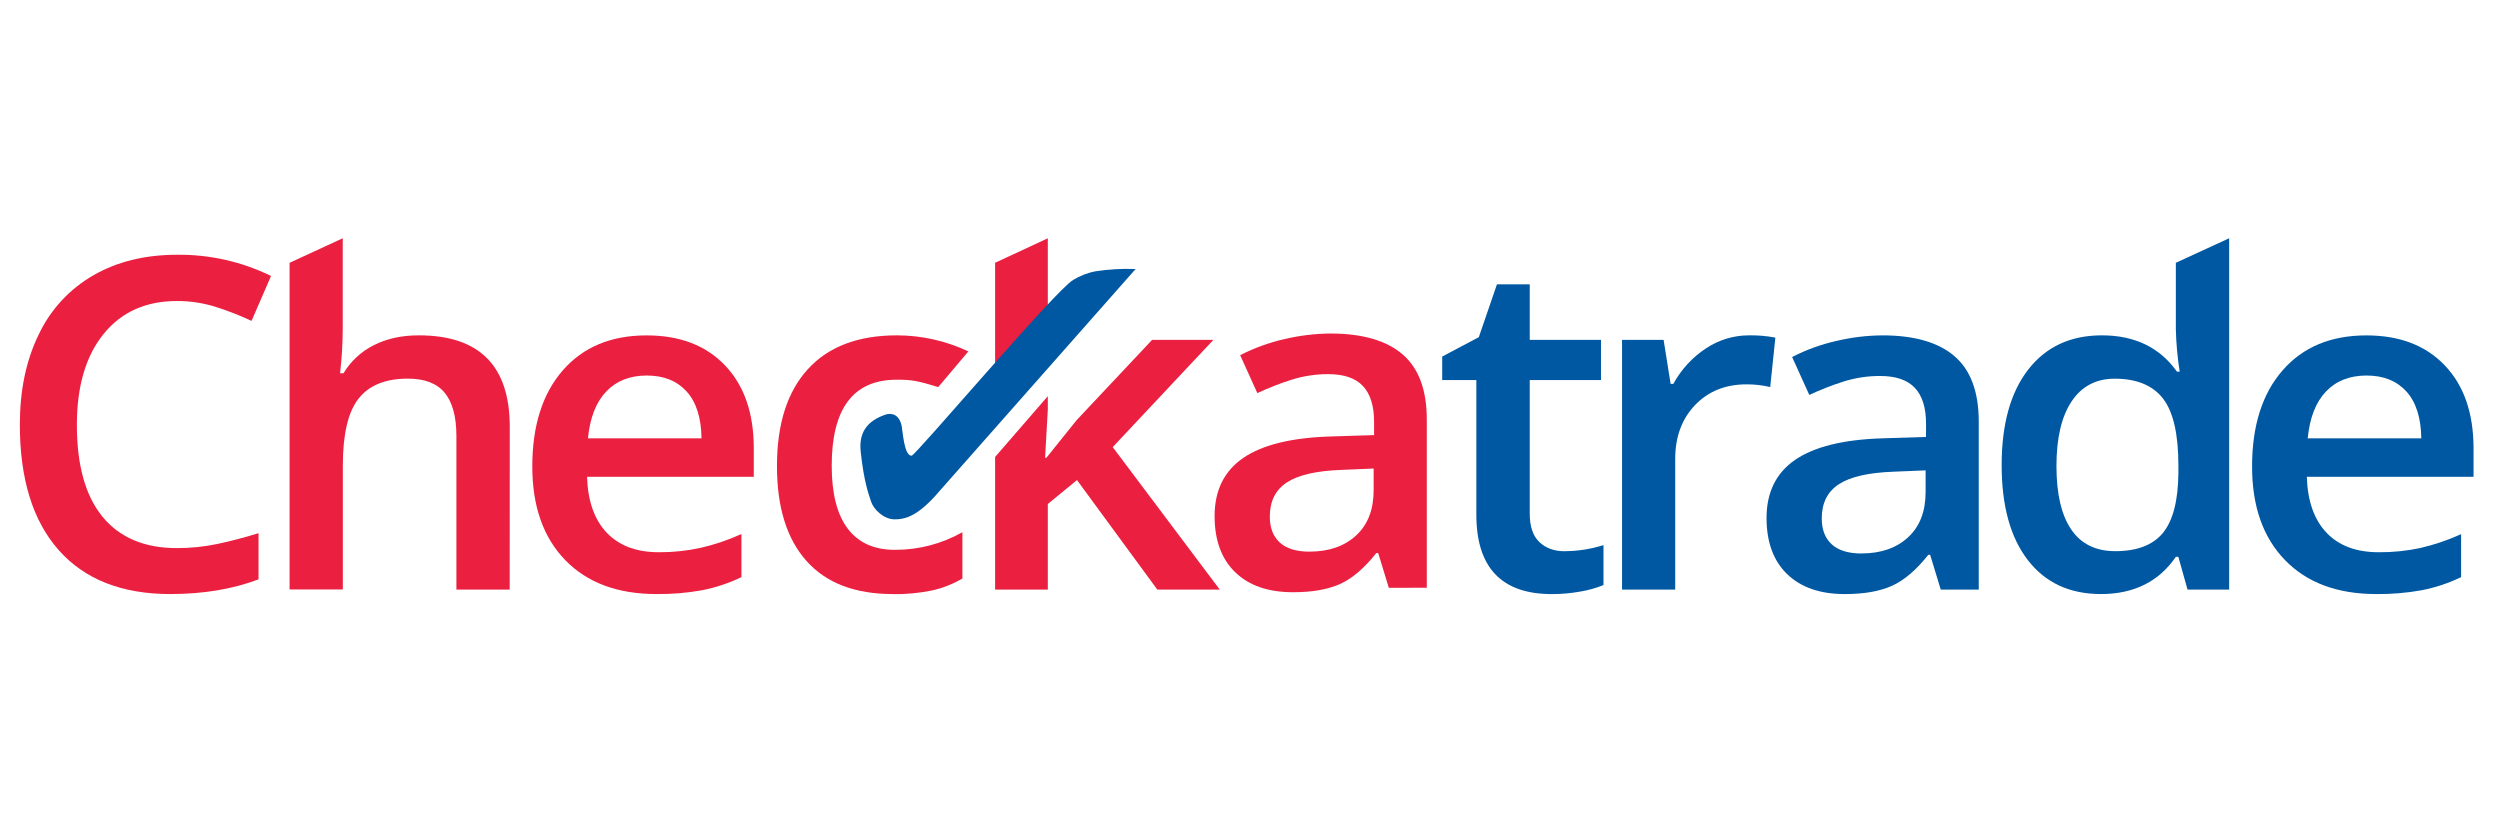
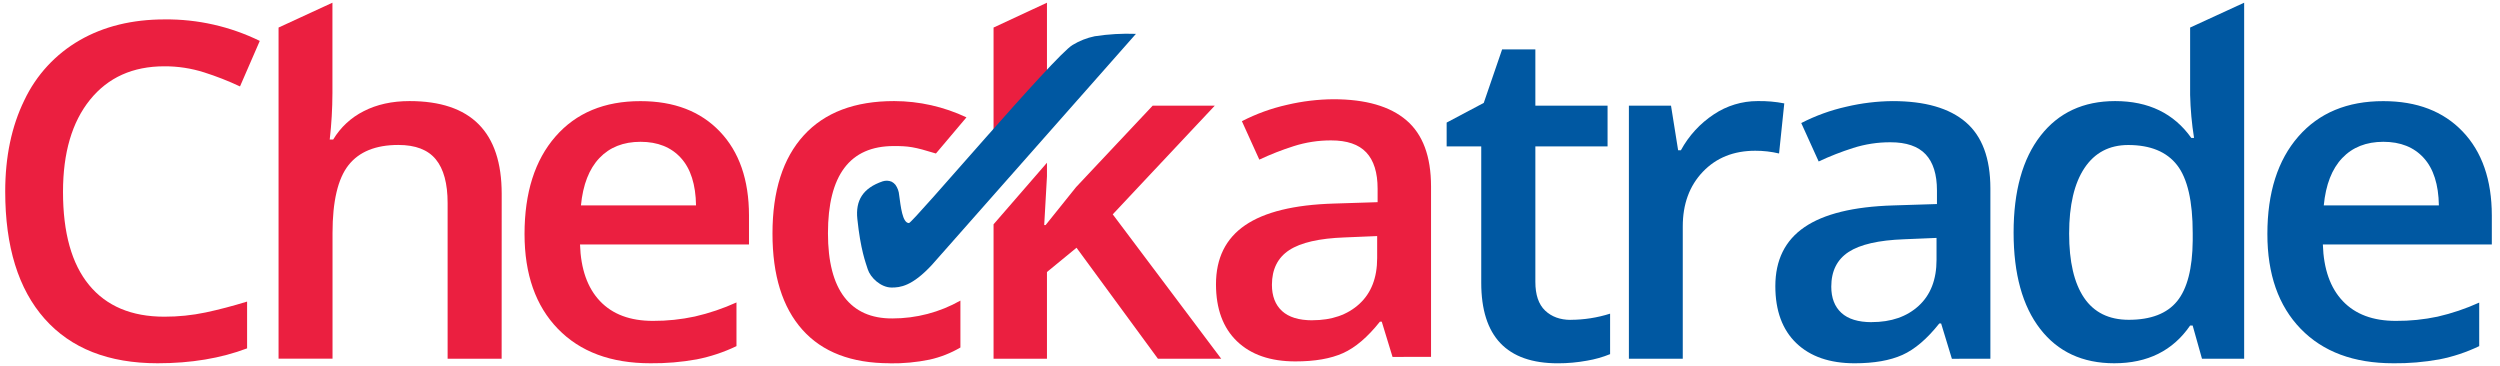
- <svg xmlns="http://www.w3.org/2000/svg" viewBox="130 170 1360 205" width="240" height="80" role="img" aria-labelledby="title">
+ <svg xmlns="http://www.w3.org/2000/svg" viewBox="138 174 1342 196" role="img" aria-labelledby="title">
  <g fill="#eb1f40">
    <path d="M615.68,369q-30.88,0-46.95-18t-16.06-51.64q0-34.28,16.8-52.7T618,228.26A91.25,91.25,0,0,1,656.79,237l-16.39,19.4c-11.71-3.6-14.67-4-22.62-4q-35.32,0-35.33,46.8,0,22.83,8.81,34.33T617,344.94a74.06,74.06,0,0,0,36.55-9.58v25.18A57.24,57.24,0,0,1,637,367.05a99.65,99.65,0,0,1-21.36,2" />
    <path d="M696.89,220.17c1.11-1.17,2.07-2,3.12-3.07V175.45l-28.67,13.34v61.69c.9-1.14,1.86-2.34,2.73-3.41Q689.18,228.37,696.89,220.17Z" />
    <path d="M735.32 289.06 790.09 230.72 756.75 230.72 715.64 274.44 699.27 294.83 698.53 294.83 700.01 268.67 700.01 261.36 671.34 294.41 671.34 366.56 700.01 366.56 700.01 320.01 715.88 306.99 759.57 366.56 793.54 366.56 735.32 289.06" />
    <path d="M226.22,209.59q-25.36,0-39.88,17.94T171.82,277q0,33,14,50T226.22,344a106.68,106.68,0,0,0,22.15-2.27q10.69-2.28,22.27-5.84V361q-21.17,8-48,8-39.51,0-60.68-23.88t-21.16-68.35q0-28,10.28-49a73.16,73.16,0,0,1,29.72-32.18q19.44-11.18,45.65-11.17a113.55,113.55,0,0,1,51,11.54L266.83,220.4a157.38,157.38,0,0,0-19.26-7.55,69.49,69.49,0,0,0-21.35-3.26" />
    <path d="M407.28,366.56h-29V283q0-15.72-6.34-23.46t-20.11-7.73q-18.22,0-26.77,10.86t-8.56,36.42v67.43H287.53V188.79l28.92-13.34V224A224.88,224.88,0,0,1,315,248.9h1.85a40.12,40.12,0,0,1,16.43-15.24q10.51-5.39,24.55-5.4,49.47,0,49.48,49.75Z" />
    <path d="M481.84,250.12q-13.79,0-22.08,8.72t-9.91,25.43h61.78q-.25-16.83-8.12-25.49t-21.67-8.66M487.14,369q-31.75,0-49.66-18.48t-17.91-50.91q0-33.28,16.61-52.32t45.66-19q27,0,42.59,16.34t15.63,45v15.6H449.35q.63,19.77,10.72,30.4t28.42,10.62A104.74,104.74,0,0,0,511,343.9a118.19,118.19,0,0,0,22.34-7.55V359.8a88.73,88.73,0,0,1-21.41,7.12A131.76,131.76,0,0,1,487.14,369" />
    <path d="M842.44,345.91q15.73,0,25.28-8.78t9.54-24.63V300.72l-17.47.73q-20.44.74-29.72,6.81t-9.3,18.62q0,9.08,5.41,14.06t16.26,5m43.07,19.65-5.78-18.91h-1q-9.84,12.41-19.81,16.88T833.33,368q-20.07,0-31.32-10.81t-11.27-30.58q0-21,15.63-31.69T854,283.27l23.5-.74v-7.24q0-13-6.08-19.47t-18.89-6.45a65.28,65.28,0,0,0-20.06,3.08A151.33,151.33,0,0,0,814,259.69l-9.35-20.63a101.1,101.1,0,0,1,24.24-8.79,112.33,112.33,0,0,1,24.86-3q26,0,39.21,11.3t13.22,35.5v91.5Z" />
  </g>
  <g fill="#0058a2">
    <path d="M981.13,345.68a70.81,70.81,0,0,0,21.17-3.31V364.1a58.09,58.09,0,0,1-12.36,3.5,85.61,85.61,0,0,1-15.7,1.42q-41.1,0-41.11-43.24v-73.2H914.56V239.8l19.92-10.56,9.86-28.73h17.84v30.21h38.76v21.86H962.18v72.71q0,10.44,5.23,15.42t13.72,5" />
    <path d="M1081.4,228.26a68.9,68.9,0,0,1,14.4,1.24L1093,256.39a54.9,54.9,0,0,0-12.8-1.47q-17.34,0-28.12,11.3t-10.77,29.35v71h-28.92V230.72H1035l3.82,23.95h1.48A53.82,53.82,0,0,1,1058,235.38a42.14,42.14,0,0,1,23.45-7.12" />
    <path d="M1142.7,346.91q15.75,0,25.29-8.78t9.54-24.63V301.71l-17.48.73q-20.43.75-29.72,6.82t-9.3,18.61q0,9.09,5.42,14.07t16.25,5m43.07,19.65L1180,347.65h-1q-9.84,12.41-19.81,16.88t-25.6,4.48q-20.07,0-31.32-10.8T1091,327.63q0-21,15.63-31.69t47.62-11.67l23.51-.74v-7.25q0-13-6.09-19.46t-18.89-6.45a65.07,65.07,0,0,0-20.06,3.08,150.51,150.51,0,0,0-18.46,7.23l-9.35-20.63a101.12,101.12,0,0,1,24.25-8.78,112.05,112.05,0,0,1,24.86-3q26,0,39.19,11.3t13.23,35.5v91.5Z" />
    <path d="M1280.68,345.67q17.85,0,26-10t8.37-32.49v-4.05q0-25.68-8.37-36.47t-26.21-10.82q-15.27,0-23.51,12.34t-8.25,35.2q0,22.61,8,34.44t24,11.85M1272.93,369q-25.48,0-39.75-18.42t-14.28-51.71q0-33.4,14.46-52t40.06-18.61q26.82,0,40.86,19.77h1.48a171.87,171.87,0,0,1-2.1-23.08V188.79l29-13.34V366.56h-22.64l-5-17.81h-1.36Q1299.77,369,1272.93,369" />
    <path d="M1417.4,250.12q-13.79,0-22.09,8.72t-9.91,25.43h61.79q-.26-16.83-8.13-25.49t-21.66-8.66M1422.69,369q-31.74,0-49.66-18.48t-17.9-50.91q0-33.28,16.62-52.32t45.65-19q27,0,42.58,16.34t15.63,45v15.6h-90.7q.61,19.77,10.71,30.4t28.43,10.62a104.71,104.71,0,0,0,22.45-2.27,118.19,118.19,0,0,0,22.34-7.55V359.8a88.59,88.59,0,0,1-21.41,7.12,131.76,131.76,0,0,1-24.74,2.09" />
    <path d="M616.68,271.56a6.94,6.94,0,0,0-4.8-.24C601,275,597.21,281.79,598.22,291.5c1.73,16.62,4.44,23.38,5.59,27.05,1.41,4.46,7,9.8,12.83,9.8,4.46,0,10.93-.58,21.72-12.28L747.77,192.18c-.51.43.08.09-.07.09l.07-.09a116.43,116.43,0,0,0-22.12,1.28,37.33,37.33,0,0,0-11.85,4.66c-9.56,5.48-85.83,95.62-87.87,95.62-3.53,0-4.42-9-5.26-15a11,11,0,0,0-2-5.54A6.85,6.85,0,0,0,616.68,271.56Z" />
  </g>
</svg>
